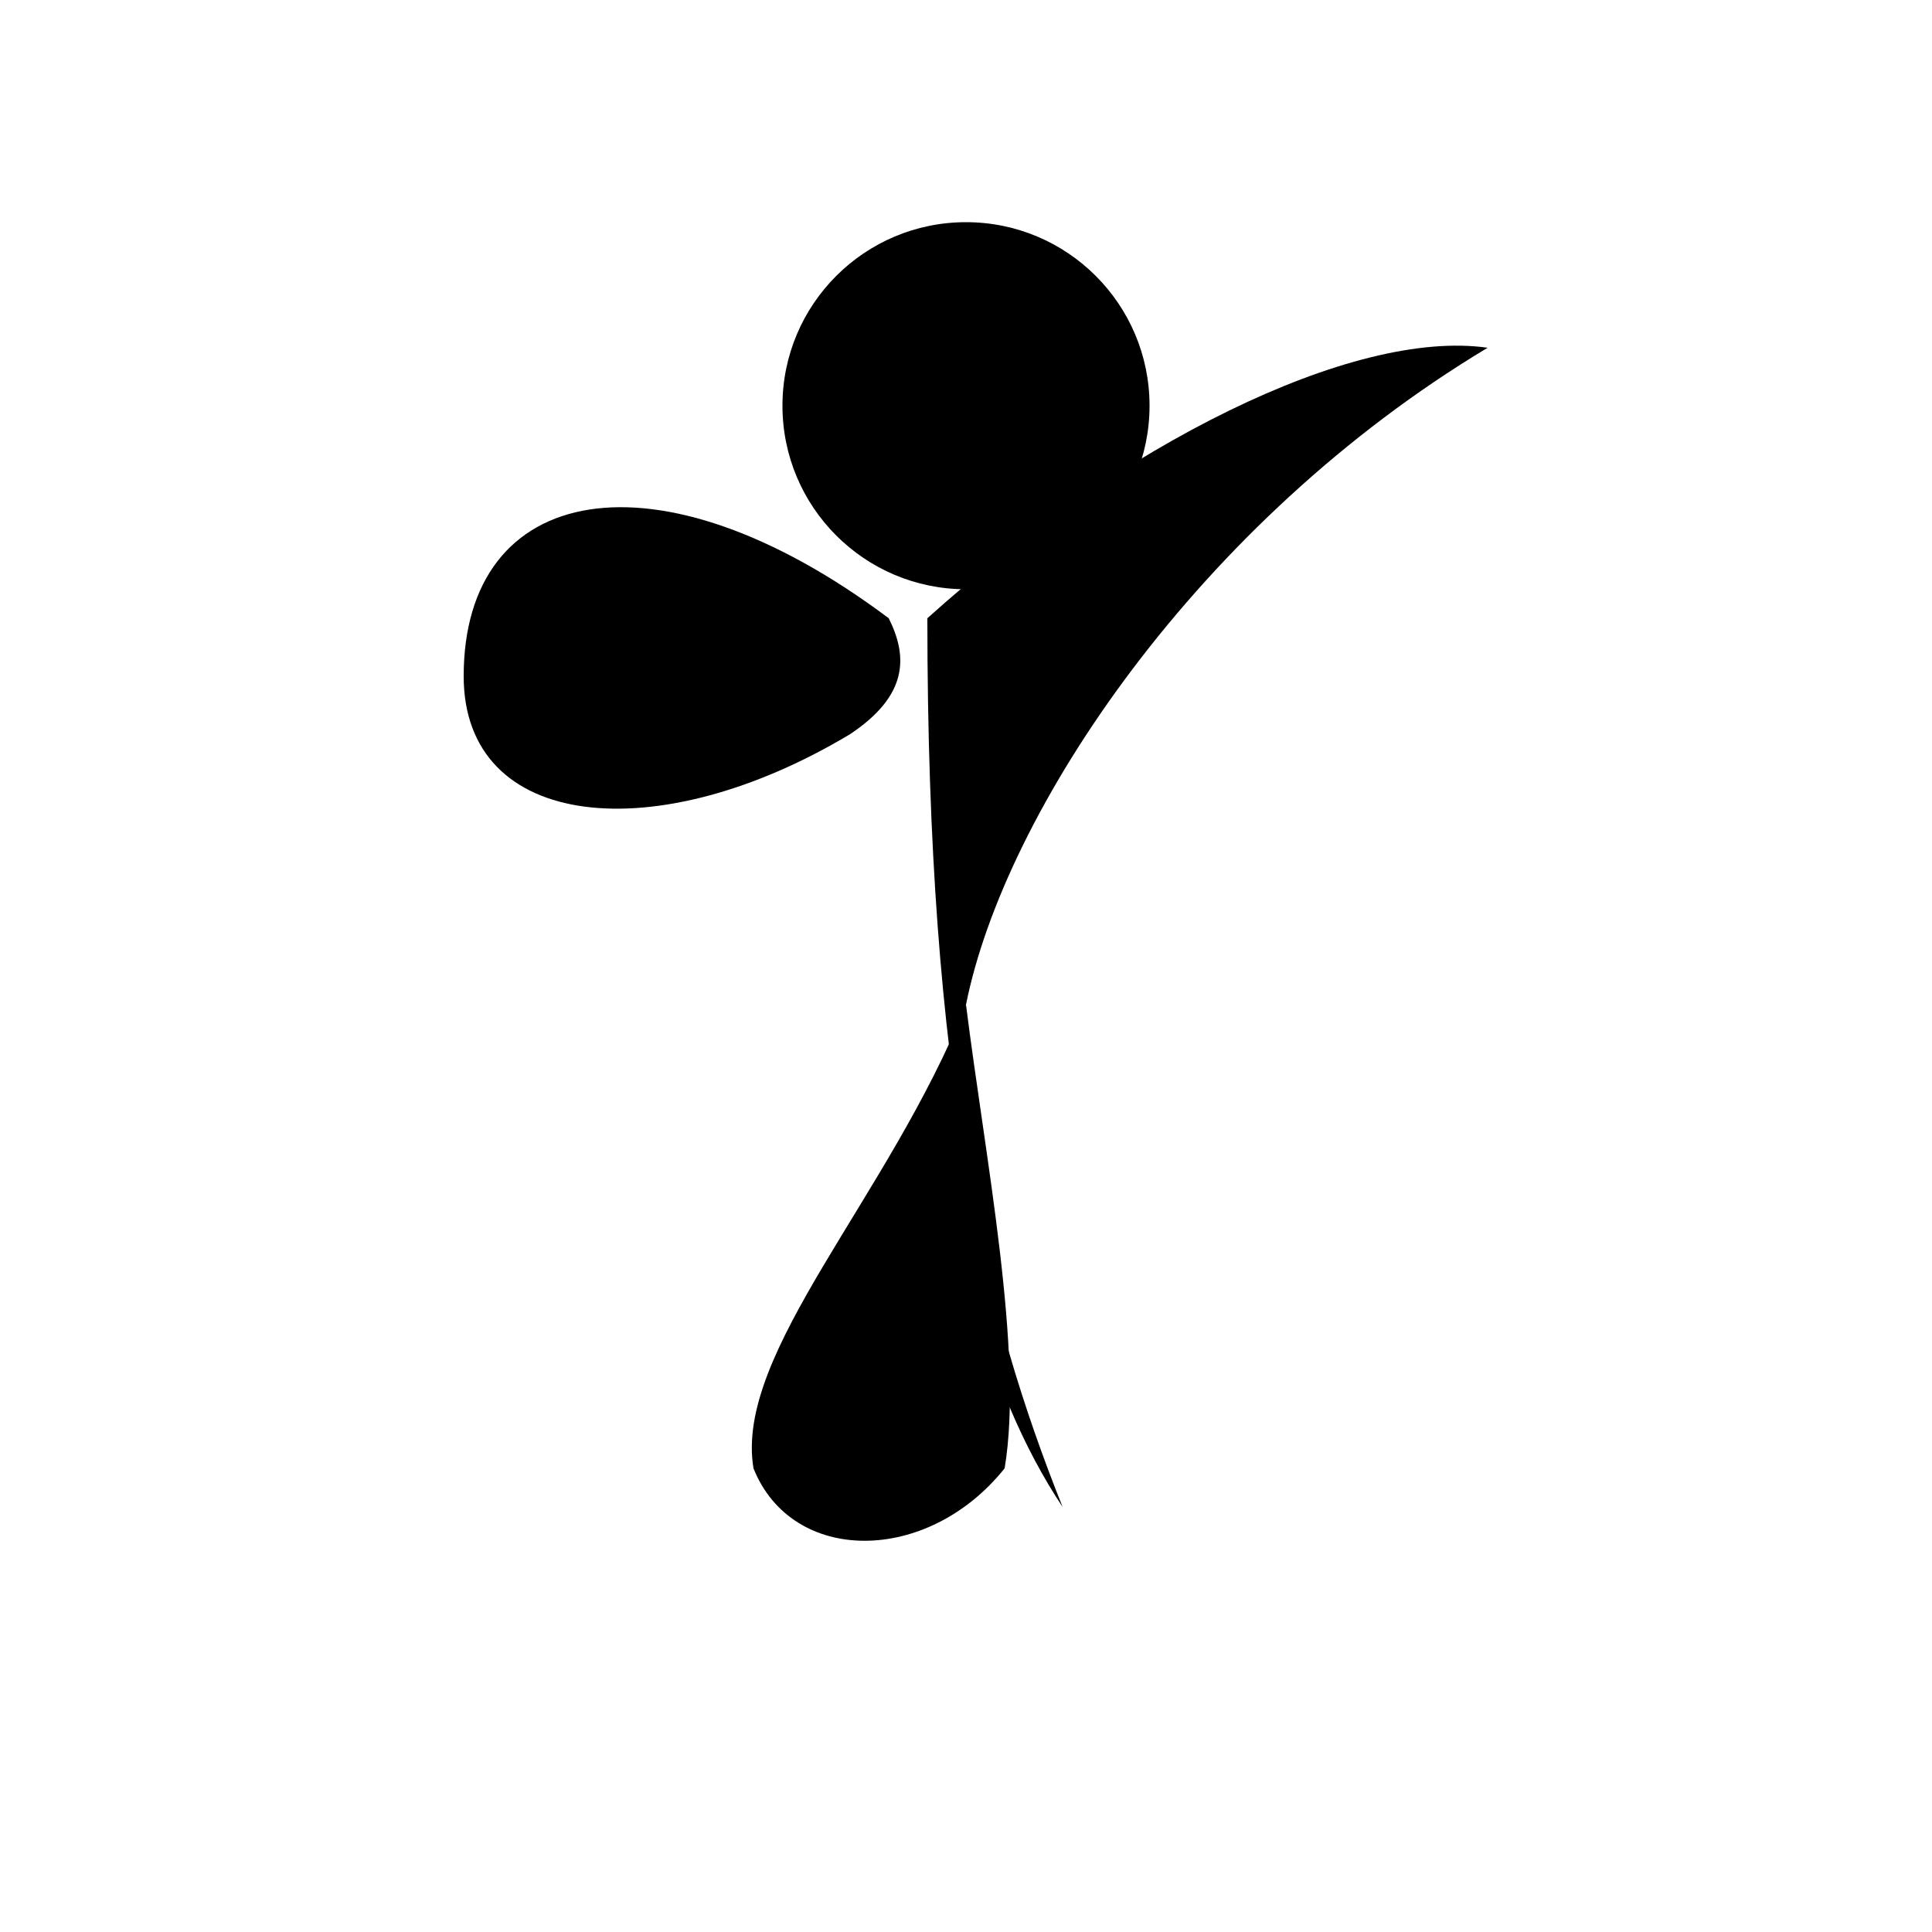
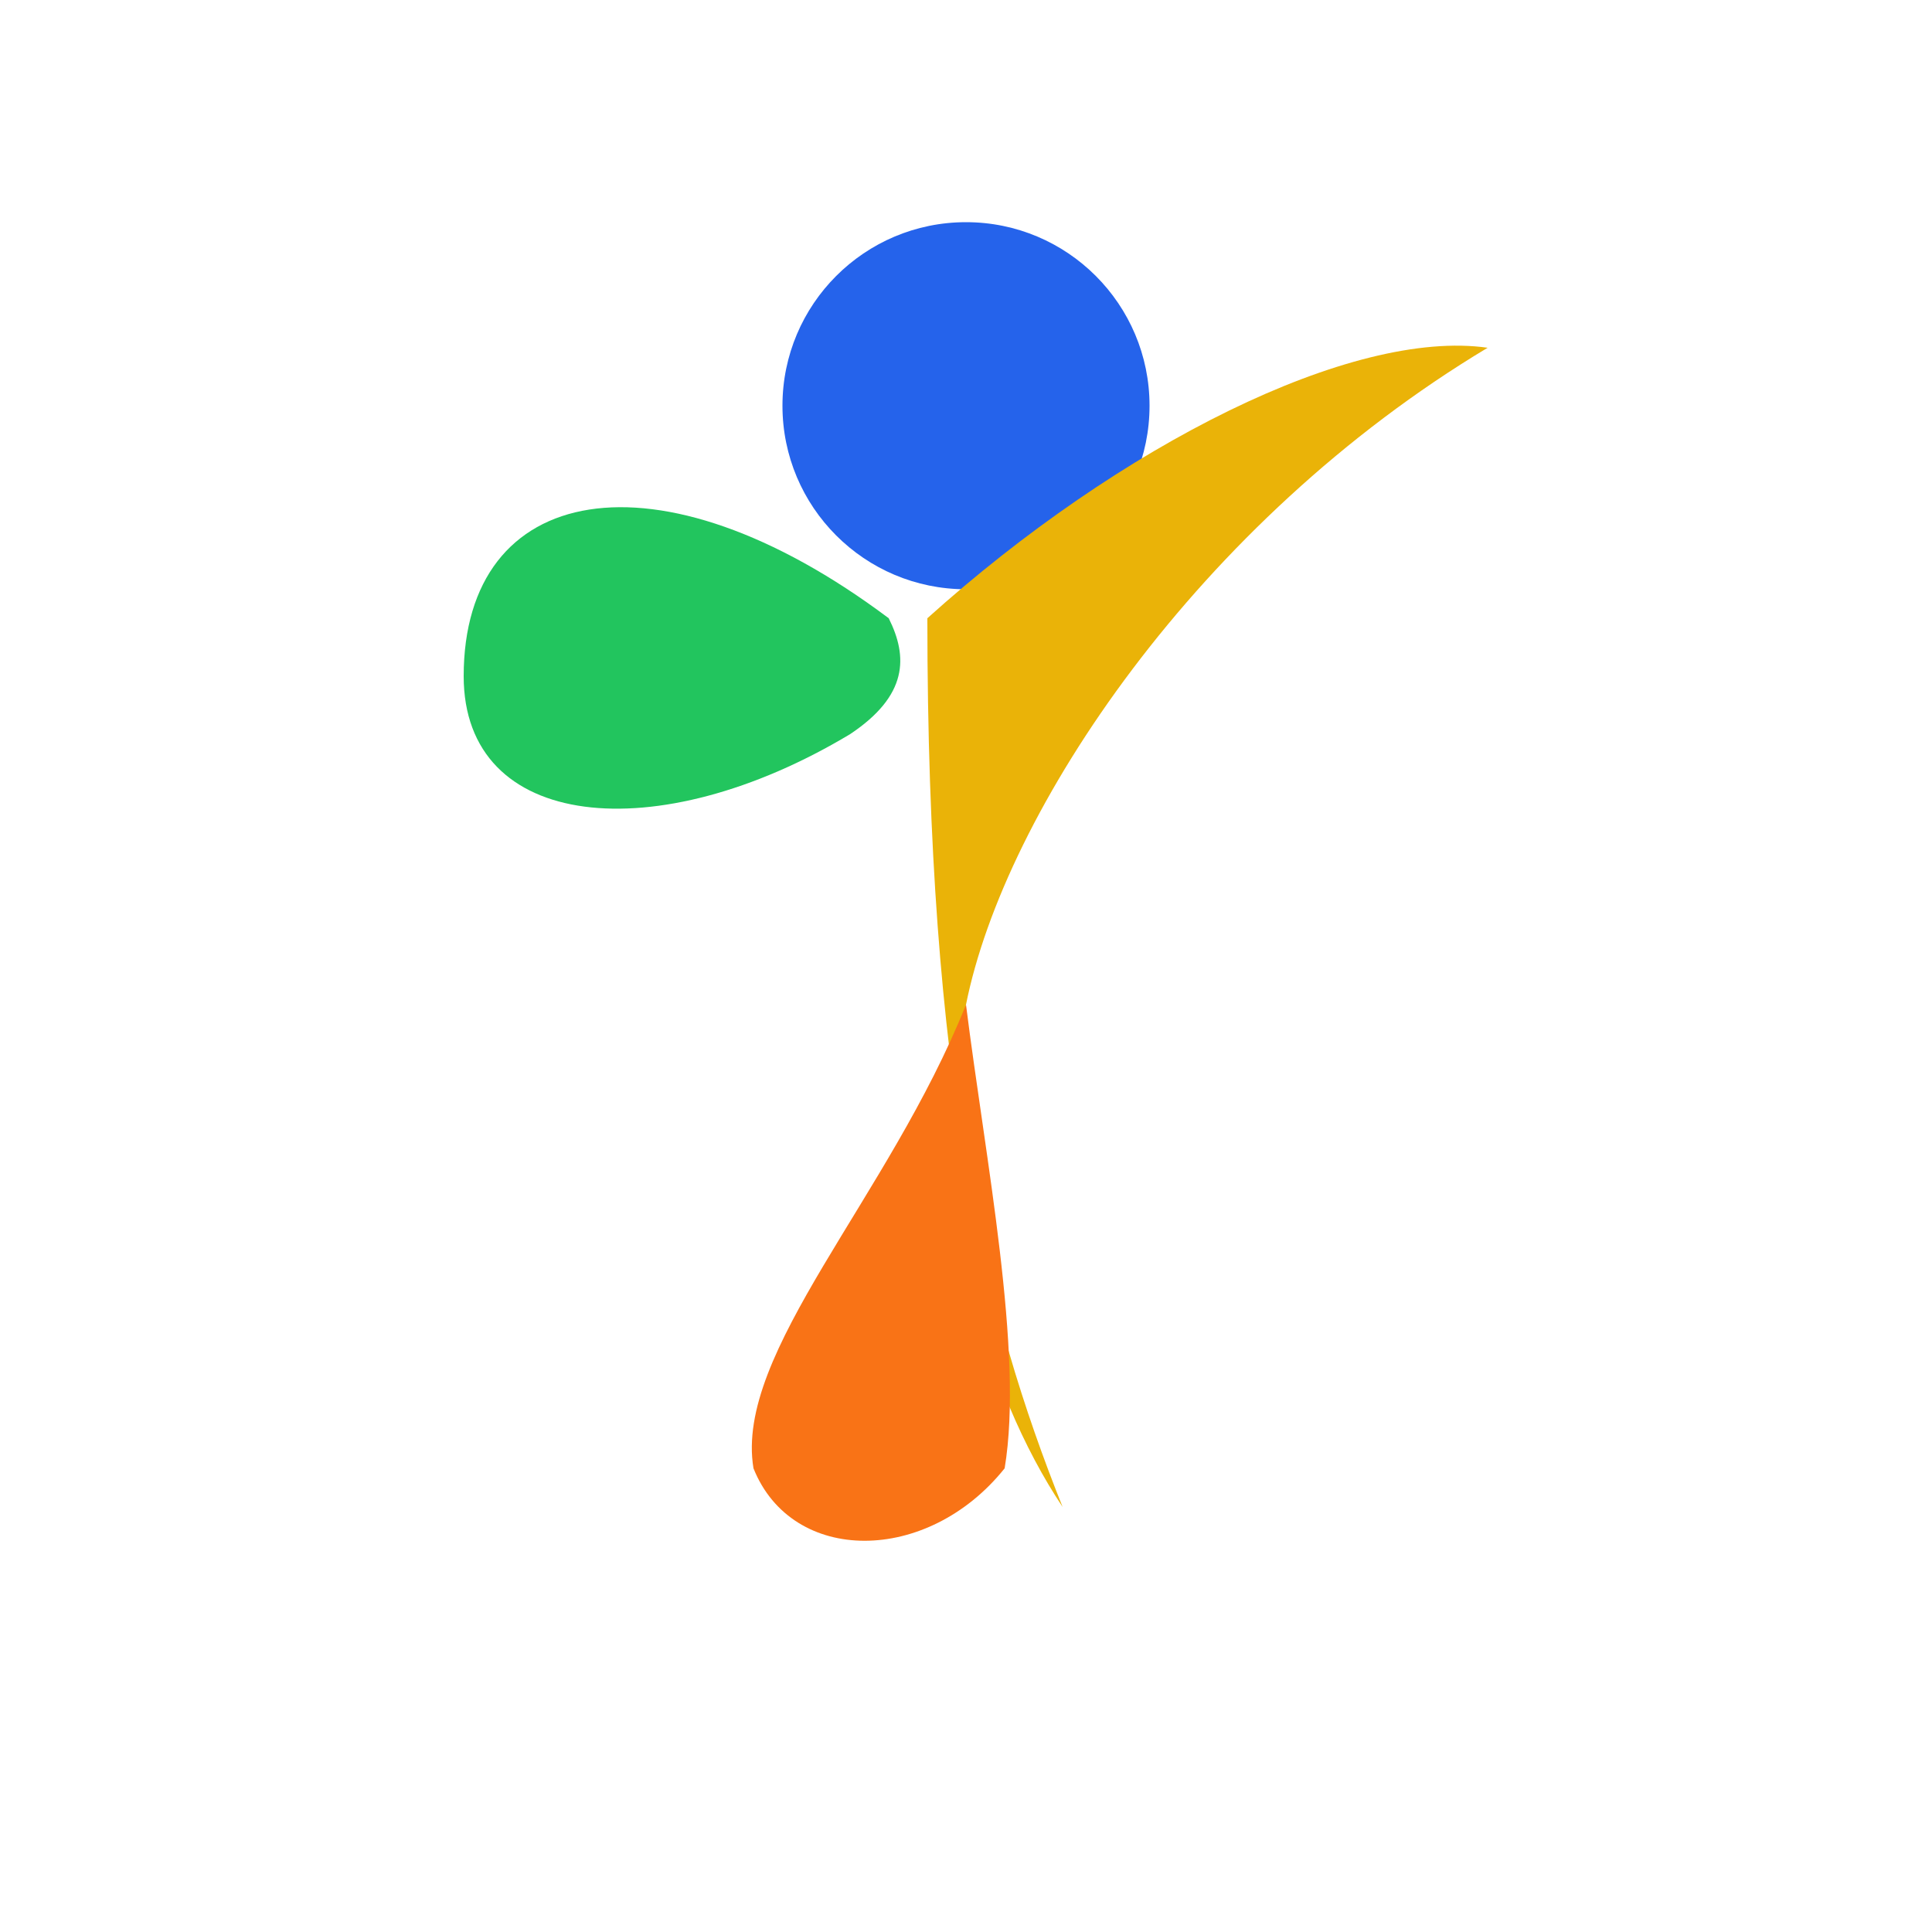
<svg xmlns="http://www.w3.org/2000/svg" viewBox="0 0 100 100" fill="none">
-   <defs>
-     <linearGradient id="blueGrad" x1="0%" y1="0%" x2="100%" y2="100%">
-       <stop offset="0%" stopColor="#60a5fa" />
-       <stop offset="50%" stopColor="#2563eb" />
-       <stop offset="100%" stopColor="#1d4ed8" />
-     </linearGradient>
-     <linearGradient id="greenGrad" x1="0%" y1="0%" x2="100%" y2="100%">
-       <stop offset="0%" stopColor="#a3e635" />
-       <stop offset="50%" stopColor="#22c55e" />
-       <stop offset="100%" stopColor="#16a34a" />
-     </linearGradient>
-     <linearGradient id="yellowGrad" x1="0%" y1="0%" x2="100%" y2="100%">
-       <stop offset="0%" stopColor="#fde047" />
-       <stop offset="60%" stopColor="#eab308" />
-       <stop offset="100%" stopColor="#ca8a04" />
-     </linearGradient>
-     <linearGradient id="orangeRedGrad" x1="0%" y1="0%" x2="100%" y2="100%">
-       <stop offset="0%" stopColor="#f97316" />
-       <stop offset="50%" stopColor="#ea580c" />
-       <stop offset="100%" stopColor="#dc2626" />
-     </linearGradient>
-   </defs>
-   <circle cx="50" cy="21" r="9.5" fill="url(#blueGrad)" />
-   <path d="M 46 32 C 34 23, 24 25, 24 35 C 24 43, 34 44, 44 38 C 47 36, 47 34, 46 32 Z" fill="url(#greenGrad)" />
-   <path d="M 48 32 C 58 23, 70 17, 77 18 C 62 27, 52 42, 50 52 C 48 62, 51 72, 55 78 C 51 68, 48 56, 48 32 Z" fill="url(#yellowGrad)" />
-   <path d="M 50 52 C 46 62, 38 70, 39 76 C 41 81, 48 81, 52 76 C 53 70, 51 60, 50 52 Z" fill="url(#orangeRedGrad)" />
+   <circle cx="50" cy="21" r="9.5" fill="#2563eb" />
+   <path d="M 46 32 C 34 23, 24 25, 24 35 C 24 43, 34 44, 44 38 C 47 36, 47 34, 46 32 Z" fill="#22c55e" />
+   <path d="M 48 32 C 58 23, 70 17, 77 18 C 62 27, 52 42, 50 52 C 48 62, 51 72, 55 78 C 51 68, 48 56, 48 32 Z" fill="#eab308" />
+   <path d="M 50 52 C 46 62, 38 70, 39 76 C 41 81, 48 81, 52 76 C 53 70, 51 60, 50 52 Z" fill="#f97316" />
</svg>
